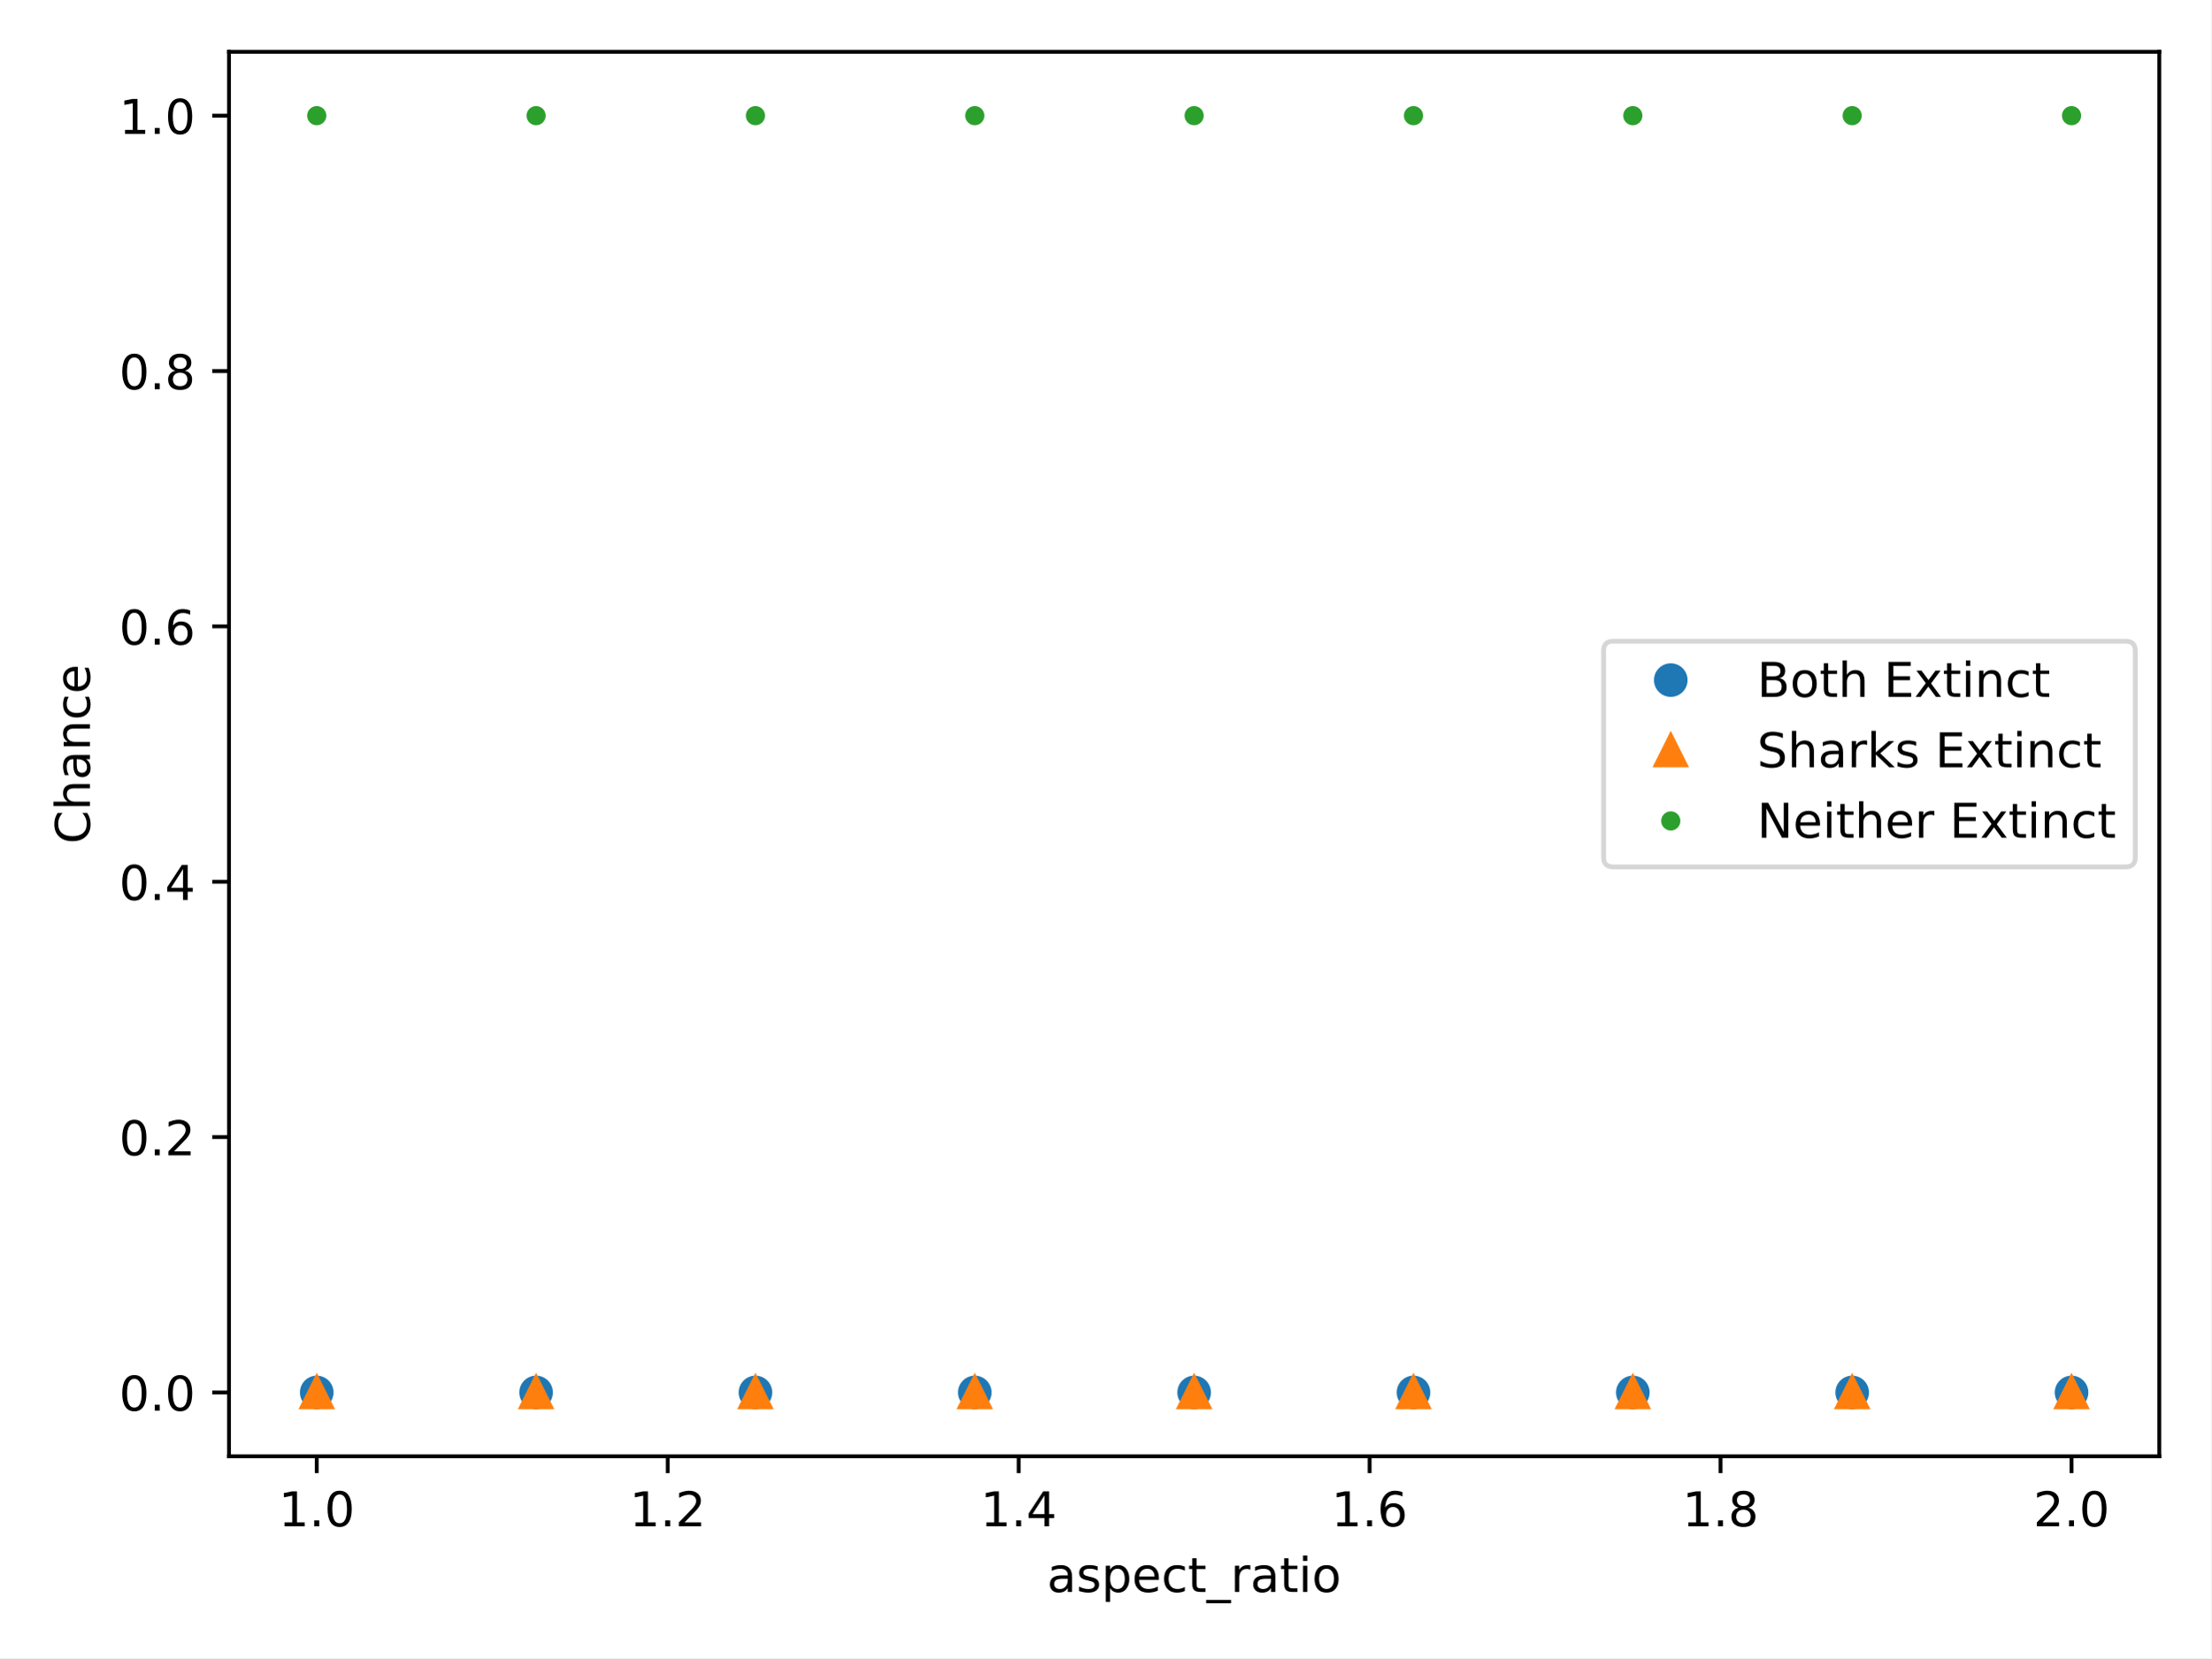
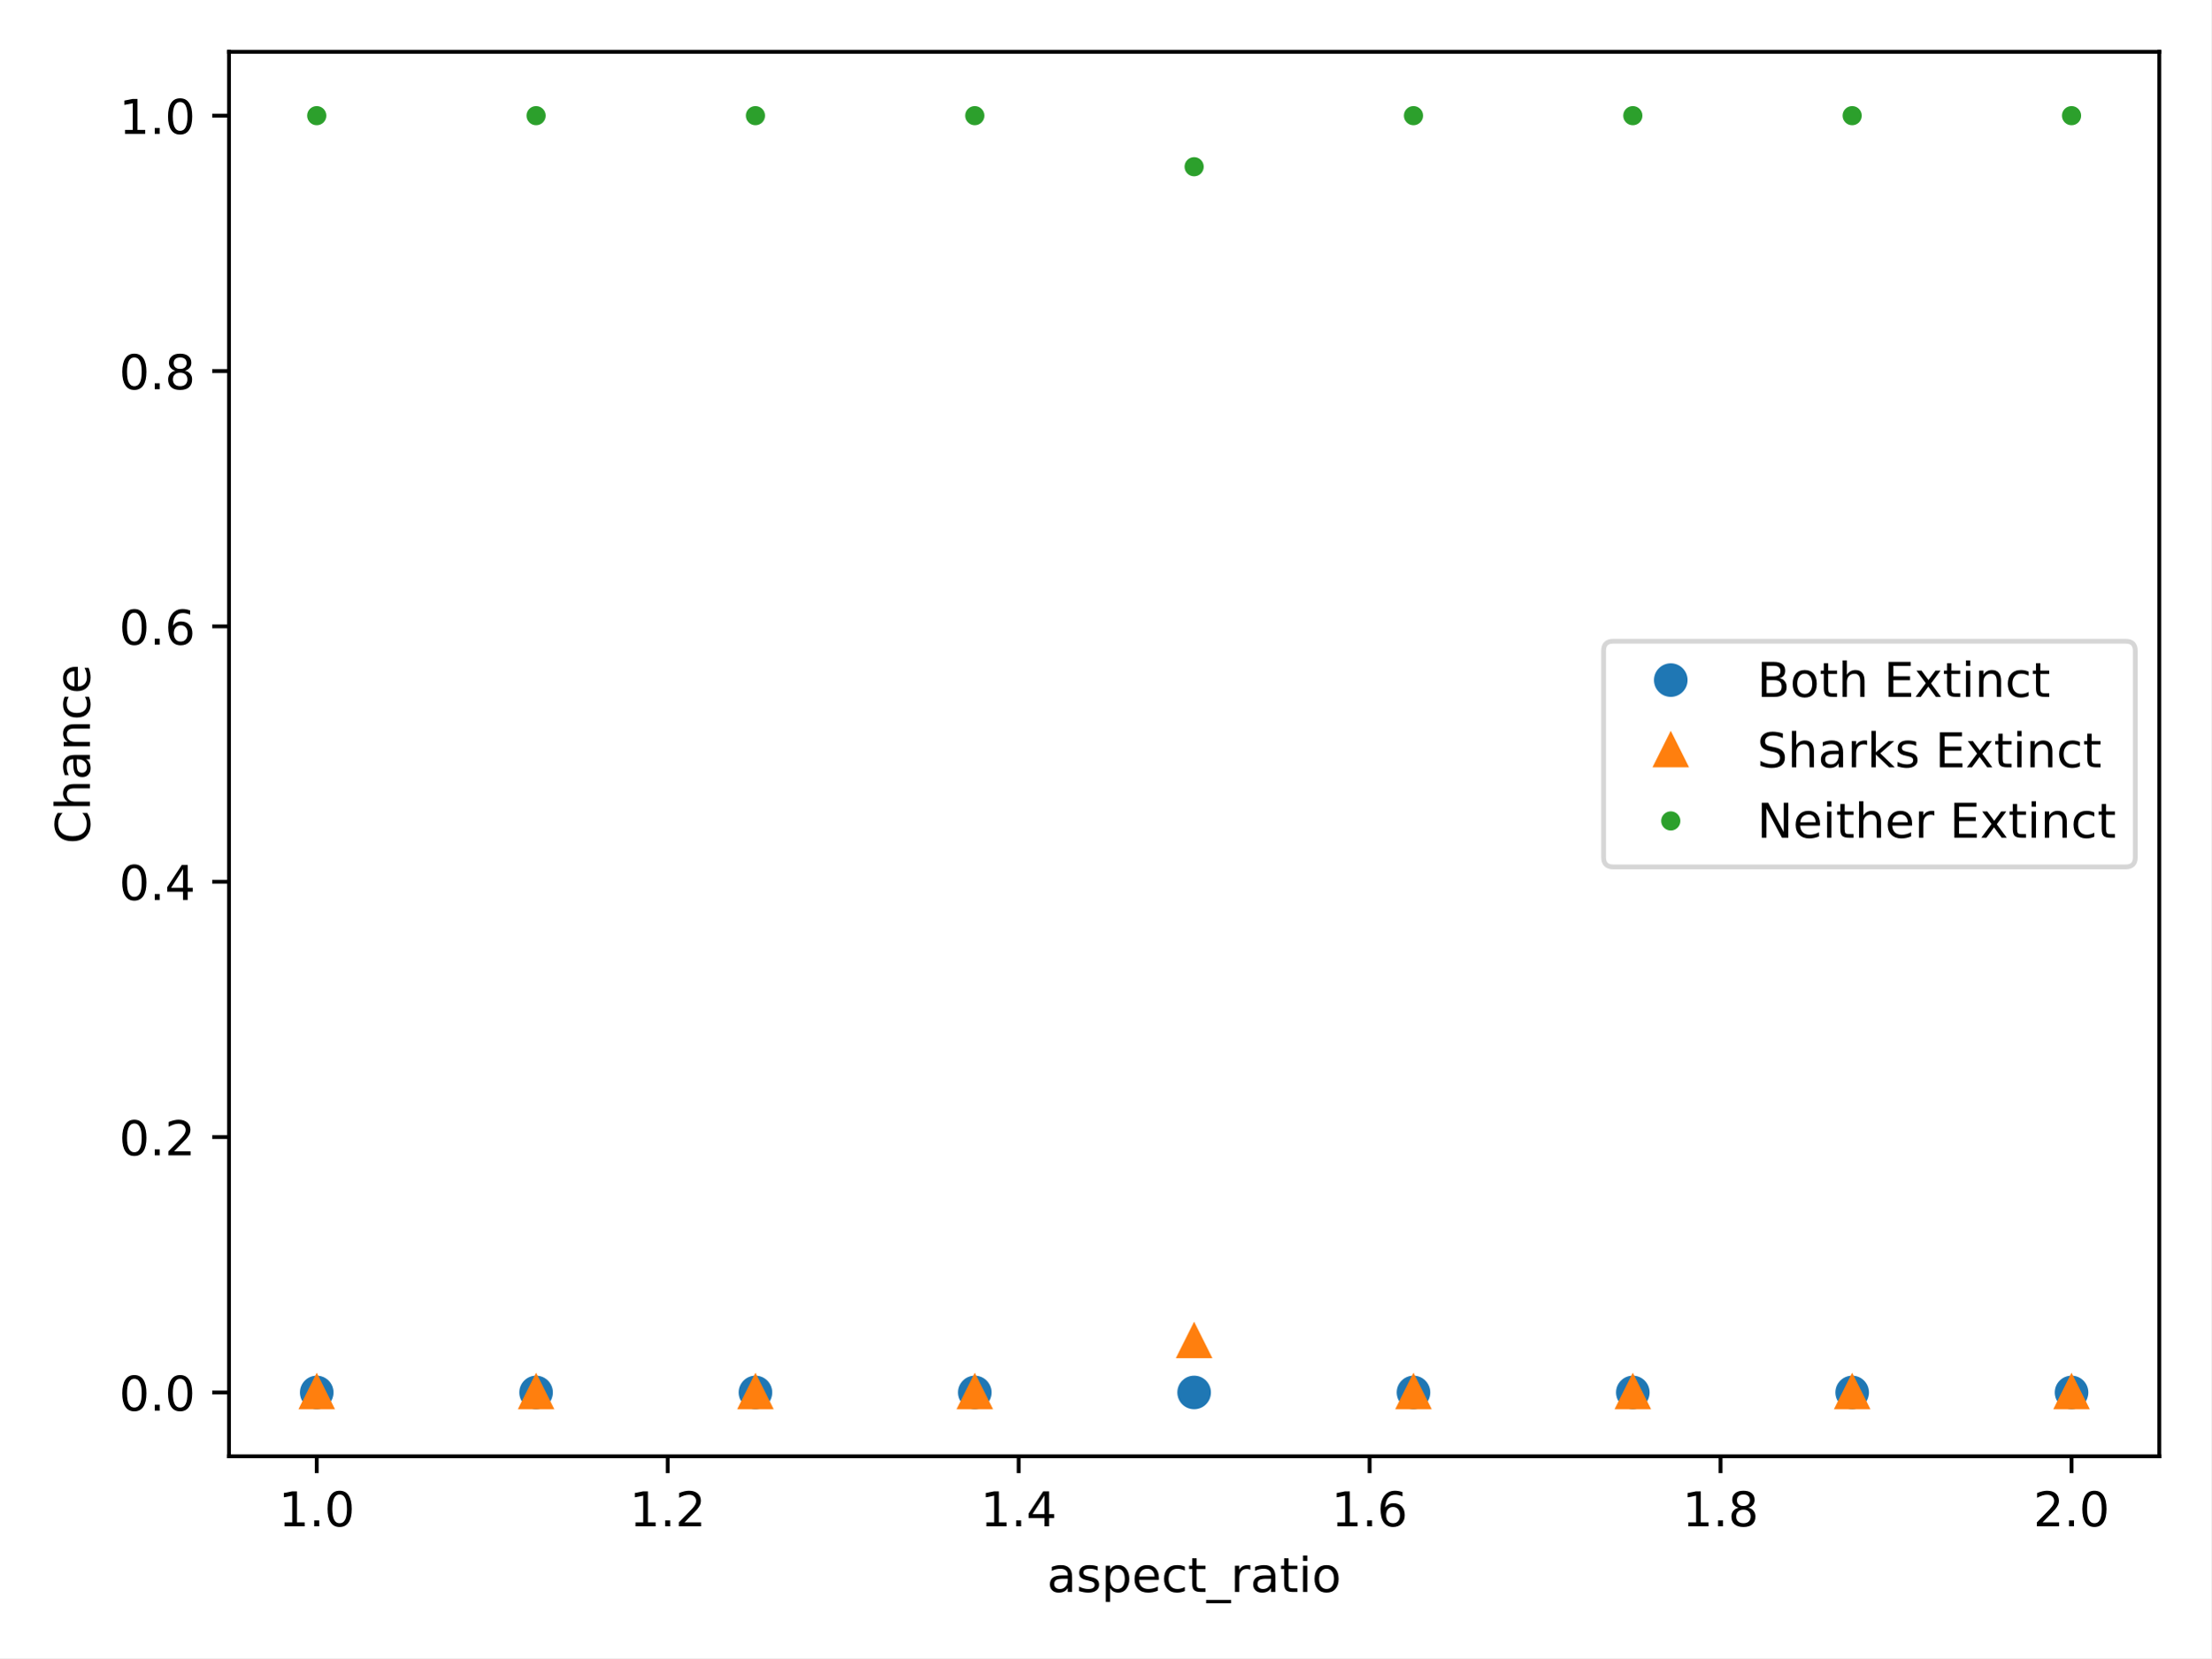
<svg xmlns="http://www.w3.org/2000/svg" xmlns:xlink="http://www.w3.org/1999/xlink" width="460.8pt" height="345.6pt" viewBox="0 0 460.8 345.6" version="1.1">
  <defs>
    <style type="text/css">*{stroke-linejoin: round; stroke-linecap: butt}</style>
  </defs>
  <g id="figure_1">
    <g id="patch_1">
      <path d="M 0 345.6  L 460.8 345.6  L 460.8 0  L 0 0  z " style="fill: #ffffff" />
    </g>
    <g id="axes_1">
      <g id="patch_2">
        <path d="M 47.72 303.539  L 450 303.539  L 450 10.8  L 47.72 10.8  z " style="fill: #ffffff" />
      </g>
      <g id="matplotlib.axis_1">
        <g id="xtick_1">
          <g id="line2d_1">
            <defs>
-               <path id="m6e5801c86b" d="M 0 0  L 0 3.5  " style="stroke: #000000; stroke-width: 0.8" />
-             </defs>
-             <g>
-               <use xlink:href="#m6e5801c86b" x="66.005" y="303.539" style="stroke: #000000; stroke-width: 0.8" />
+               <path id="md7ef940f3a" d="M 0 0  L 0 3.5  " style="stroke: #000000; stroke-width: 0.8" />
+             </defs>
+             <g>
+               <use xlink:href="#md7ef940f3a" x="66.005" y="303.539" style="stroke: #000000; stroke-width: 0.8" />
            </g>
          </g>
          <g id="text_1">
            <g transform="translate(58.05389 318.1372) scale(0.1 -0.1)">
              <defs>
                <path id="DejaVuSans-31" d="M 794 531  L 1825 531  L 1825 4091  L 703 3866  L 703 4441  L 1819 4666  L 2450 4666  L 2450 531  L 3481 531  L 3481 0  L 794 0  L 794 531  z " transform="scale(0.015625)" />
                <path id="DejaVuSans-2e" d="M 684 794  L 1344 794  L 1344 0  L 684 0  L 684 794  z " transform="scale(0.015625)" />
                <path id="DejaVuSans-30" d="M 2034 4250  Q 1547 4250 1301 3770  Q 1056 3291 1056 2328  Q 1056 1369 1301 889  Q 1547 409 2034 409  Q 2525 409 2770 889  Q 3016 1369 3016 2328  Q 3016 3291 2770 3770  Q 2525 4250 2034 4250  z M 2034 4750  Q 2819 4750 3233 4129  Q 3647 3509 3647 2328  Q 3647 1150 3233 529  Q 2819 -91 2034 -91  Q 1250 -91 836 529  Q 422 1150 422 2328  Q 422 3509 836 4129  Q 1250 4750 2034 4750  z " transform="scale(0.015625)" />
              </defs>
              <use xlink:href="#DejaVuSans-31" />
              <use xlink:href="#DejaVuSans-2e" transform="translate(63.62305 0)" />
              <use xlink:href="#DejaVuSans-30" transform="translate(95.41016 0)" />
            </g>
          </g>
        </g>
        <g id="xtick_2">
          <g id="line2d_2">
            <g>
-               <use xlink:href="#m6e5801c86b" x="139.147" y="303.539" style="stroke: #000000; stroke-width: 0.8" />
+               <use xlink:href="#md7ef940f3a" x="139.147" y="303.539" style="stroke: #000000; stroke-width: 0.8" />
            </g>
          </g>
          <g id="text_2">
            <g transform="translate(131.1957 318.1372) scale(0.1 -0.1)">
              <defs>
                <path id="DejaVuSans-32" d="M 1228 531  L 3431 531  L 3431 0  L 469 0  L 469 531  Q 828 903 1448 1529  Q 2069 2156 2228 2338  Q 2531 2678 2651 2914  Q 2772 3150 2772 3378  Q 2772 3750 2511 3984  Q 2250 4219 1831 4219  Q 1534 4219 1204 4116  Q 875 4013 500 3803  L 500 4441  Q 881 4594 1212 4672  Q 1544 4750 1819 4750  Q 2544 4750 2975 4387  Q 3406 4025 3406 3419  Q 3406 3131 3298 2873  Q 3191 2616 2906 2266  Q 2828 2175 2409 1742  Q 1991 1309 1228 531  z " transform="scale(0.015625)" />
              </defs>
              <use xlink:href="#DejaVuSans-31" />
              <use xlink:href="#DejaVuSans-2e" transform="translate(63.62305 0)" />
              <use xlink:href="#DejaVuSans-32" transform="translate(95.41016 0)" />
            </g>
          </g>
        </g>
        <g id="xtick_3">
          <g id="line2d_3">
            <g>
-               <use xlink:href="#m6e5801c86b" x="212.289" y="303.539" style="stroke: #000000; stroke-width: 0.8" />
+               <use xlink:href="#md7ef940f3a" x="212.289" y="303.539" style="stroke: #000000; stroke-width: 0.8" />
            </g>
          </g>
          <g id="text_3">
            <g transform="translate(204.3375 318.1372) scale(0.1 -0.1)">
              <defs>
                <path id="DejaVuSans-34" d="M 2419 4116  L 825 1625  L 2419 1625  L 2419 4116  z M 2253 4666  L 3047 4666  L 3047 1625  L 3713 1625  L 3713 1100  L 3047 1100  L 3047 0  L 2419 0  L 2419 1100  L 313 1100  L 313 1709  L 2253 4666  z " transform="scale(0.015625)" />
              </defs>
              <use xlink:href="#DejaVuSans-31" />
              <use xlink:href="#DejaVuSans-2e" transform="translate(63.62305 0)" />
              <use xlink:href="#DejaVuSans-34" transform="translate(95.41016 0)" />
            </g>
          </g>
        </g>
        <g id="xtick_4">
          <g id="line2d_4">
            <g>
-               <use xlink:href="#m6e5801c86b" x="285.431" y="303.539" style="stroke: #000000; stroke-width: 0.8" />
+               <use xlink:href="#md7ef940f3a" x="285.431" y="303.539" style="stroke: #000000; stroke-width: 0.8" />
            </g>
          </g>
          <g id="text_4">
            <g transform="translate(277.4793 318.1372) scale(0.1 -0.1)">
              <defs>
                <path id="DejaVuSans-36" d="M 2113 2584  Q 1688 2584 1439 2293  Q 1191 2003 1191 1497  Q 1191 994 1439 701  Q 1688 409 2113 409  Q 2538 409 2786 701  Q 3034 994 3034 1497  Q 3034 2003 2786 2293  Q 2538 2584 2113 2584  z M 3366 4563  L 3366 3988  Q 3128 4100 2886 4159  Q 2644 4219 2406 4219  Q 1781 4219 1451 3797  Q 1122 3375 1075 2522  Q 1259 2794 1537 2939  Q 1816 3084 2150 3084  Q 2853 3084 3261 2657  Q 3669 2231 3669 1497  Q 3669 778 3244 343  Q 2819 -91 2113 -91  Q 1303 -91 875 529  Q 447 1150 447 2328  Q 447 3434 972 4092  Q 1497 4750 2381 4750  Q 2619 4750 2861 4703  Q 3103 4656 3366 4563  z " transform="scale(0.015625)" />
              </defs>
              <use xlink:href="#DejaVuSans-31" />
              <use xlink:href="#DejaVuSans-2e" transform="translate(63.62305 0)" />
              <use xlink:href="#DejaVuSans-36" transform="translate(95.41016 0)" />
            </g>
          </g>
        </g>
        <g id="xtick_5">
          <g id="line2d_5">
            <g>
-               <use xlink:href="#m6e5801c86b" x="358.573" y="303.539" style="stroke: #000000; stroke-width: 0.8" />
+               <use xlink:href="#md7ef940f3a" x="358.573" y="303.539" style="stroke: #000000; stroke-width: 0.8" />
            </g>
          </g>
          <g id="text_5">
            <g transform="translate(350.6212 318.1372) scale(0.1 -0.1)">
              <defs>
                <path id="DejaVuSans-38" d="M 2034 2216  Q 1584 2216 1326 1975  Q 1069 1734 1069 1313  Q 1069 891 1326 650  Q 1584 409 2034 409  Q 2484 409 2743 651  Q 3003 894 3003 1313  Q 3003 1734 2745 1975  Q 2488 2216 2034 2216  z M 1403 2484  Q 997 2584 770 2862  Q 544 3141 544 3541  Q 544 4100 942 4425  Q 1341 4750 2034 4750  Q 2731 4750 3128 4425  Q 3525 4100 3525 3541  Q 3525 3141 3298 2862  Q 3072 2584 2669 2484  Q 3125 2378 3379 2068  Q 3634 1759 3634 1313  Q 3634 634 3220 271  Q 2806 -91 2034 -91  Q 1263 -91 848 271  Q 434 634 434 1313  Q 434 1759 690 2068  Q 947 2378 1403 2484  z M 1172 3481  Q 1172 3119 1398 2916  Q 1625 2713 2034 2713  Q 2441 2713 2670 2916  Q 2900 3119 2900 3481  Q 2900 3844 2670 4047  Q 2441 4250 2034 4250  Q 1625 4250 1398 4047  Q 1172 3844 1172 3481  z " transform="scale(0.015625)" />
              </defs>
              <use xlink:href="#DejaVuSans-31" />
              <use xlink:href="#DejaVuSans-2e" transform="translate(63.62305 0)" />
              <use xlink:href="#DejaVuSans-38" transform="translate(95.41016 0)" />
            </g>
          </g>
        </g>
        <g id="xtick_6">
          <g id="line2d_6">
            <g>
-               <use xlink:href="#m6e5801c86b" x="431.715" y="303.539" style="stroke: #000000; stroke-width: 0.8" />
+               <use xlink:href="#md7ef940f3a" x="431.715" y="303.539" style="stroke: #000000; stroke-width: 0.8" />
            </g>
          </g>
          <g id="text_6">
            <g transform="translate(423.763 318.1372) scale(0.1 -0.1)">
              <use xlink:href="#DejaVuSans-32" />
              <use xlink:href="#DejaVuSans-2e" transform="translate(63.62305 0)" />
              <use xlink:href="#DejaVuSans-30" transform="translate(95.41016 0)" />
            </g>
          </g>
        </g>
        <g id="text_7">
          <g transform="translate(218.203 331.8153) scale(0.1 -0.1)">
            <defs>
              <path id="DejaVuSans-61" d="M 2194 1759  Q 1497 1759 1228 1600  Q 959 1441 959 1056  Q 959 750 1161 570  Q 1363 391 1709 391  Q 2188 391 2477 730  Q 2766 1069 2766 1631  L 2766 1759  L 2194 1759  z M 3341 1997  L 3341 0  L 2766 0  L 2766 531  Q 2569 213 2275 61  Q 1981 -91 1556 -91  Q 1019 -91 701 211  Q 384 513 384 1019  Q 384 1609 779 1909  Q 1175 2209 1959 2209  L 2766 2209  L 2766 2266  Q 2766 2663 2505 2880  Q 2244 3097 1772 3097  Q 1472 3097 1187 3025  Q 903 2953 641 2809  L 641 3341  Q 956 3463 1253 3523  Q 1550 3584 1831 3584  Q 2591 3584 2966 3190  Q 3341 2797 3341 1997  z " transform="scale(0.015625)" />
              <path id="DejaVuSans-73" d="M 2834 3397  L 2834 2853  Q 2591 2978 2328 3040  Q 2066 3103 1784 3103  Q 1356 3103 1142 2972  Q 928 2841 928 2578  Q 928 2378 1081 2264  Q 1234 2150 1697 2047  L 1894 2003  Q 2506 1872 2764 1633  Q 3022 1394 3022 966  Q 3022 478 2636 193  Q 2250 -91 1575 -91  Q 1294 -91 989 -36  Q 684 19 347 128  L 347 722  Q 666 556 975 473  Q 1284 391 1588 391  Q 1994 391 2212 530  Q 2431 669 2431 922  Q 2431 1156 2273 1281  Q 2116 1406 1581 1522  L 1381 1569  Q 847 1681 609 1914  Q 372 2147 372 2553  Q 372 3047 722 3315  Q 1072 3584 1716 3584  Q 2034 3584 2315 3537  Q 2597 3491 2834 3397  z " transform="scale(0.015625)" />
              <path id="DejaVuSans-70" d="M 1159 525  L 1159 -1331  L 581 -1331  L 581 3500  L 1159 3500  L 1159 2969  Q 1341 3281 1617 3432  Q 1894 3584 2278 3584  Q 2916 3584 3314 3078  Q 3713 2572 3713 1747  Q 3713 922 3314 415  Q 2916 -91 2278 -91  Q 1894 -91 1617 61  Q 1341 213 1159 525  z M 3116 1747  Q 3116 2381 2855 2742  Q 2594 3103 2138 3103  Q 1681 3103 1420 2742  Q 1159 2381 1159 1747  Q 1159 1113 1420 752  Q 1681 391 2138 391  Q 2594 391 2855 752  Q 3116 1113 3116 1747  z " transform="scale(0.015625)" />
              <path id="DejaVuSans-65" d="M 3597 1894  L 3597 1613  L 953 1613  Q 991 1019 1311 708  Q 1631 397 2203 397  Q 2534 397 2845 478  Q 3156 559 3463 722  L 3463 178  Q 3153 47 2828 -22  Q 2503 -91 2169 -91  Q 1331 -91 842 396  Q 353 884 353 1716  Q 353 2575 817 3079  Q 1281 3584 2069 3584  Q 2775 3584 3186 3129  Q 3597 2675 3597 1894  z M 3022 2063  Q 3016 2534 2758 2815  Q 2500 3097 2075 3097  Q 1594 3097 1305 2825  Q 1016 2553 972 2059  L 3022 2063  z " transform="scale(0.015625)" />
              <path id="DejaVuSans-63" d="M 3122 3366  L 3122 2828  Q 2878 2963 2633 3030  Q 2388 3097 2138 3097  Q 1578 3097 1268 2742  Q 959 2388 959 1747  Q 959 1106 1268 751  Q 1578 397 2138 397  Q 2388 397 2633 464  Q 2878 531 3122 666  L 3122 134  Q 2881 22 2623 -34  Q 2366 -91 2075 -91  Q 1284 -91 818 406  Q 353 903 353 1747  Q 353 2603 823 3093  Q 1294 3584 2113 3584  Q 2378 3584 2631 3529  Q 2884 3475 3122 3366  z " transform="scale(0.015625)" />
              <path id="DejaVuSans-74" d="M 1172 4494  L 1172 3500  L 2356 3500  L 2356 3053  L 1172 3053  L 1172 1153  Q 1172 725 1289 603  Q 1406 481 1766 481  L 2356 481  L 2356 0  L 1766 0  Q 1100 0 847 248  Q 594 497 594 1153  L 594 3053  L 172 3053  L 172 3500  L 594 3500  L 594 4494  L 1172 4494  z " transform="scale(0.015625)" />
              <path id="DejaVuSans-5f" d="M 3263 -1063  L 3263 -1509  L -63 -1509  L -63 -1063  L 3263 -1063  z " transform="scale(0.015625)" />
              <path id="DejaVuSans-72" d="M 2631 2963  Q 2534 3019 2420 3045  Q 2306 3072 2169 3072  Q 1681 3072 1420 2755  Q 1159 2438 1159 1844  L 1159 0  L 581 0  L 581 3500  L 1159 3500  L 1159 2956  Q 1341 3275 1631 3429  Q 1922 3584 2338 3584  Q 2397 3584 2469 3576  Q 2541 3569 2628 3553  L 2631 2963  z " transform="scale(0.015625)" />
              <path id="DejaVuSans-69" d="M 603 3500  L 1178 3500  L 1178 0  L 603 0  L 603 3500  z M 603 4863  L 1178 4863  L 1178 4134  L 603 4134  L 603 4863  z " transform="scale(0.015625)" />
              <path id="DejaVuSans-6f" d="M 1959 3097  Q 1497 3097 1228 2736  Q 959 2375 959 1747  Q 959 1119 1226 758  Q 1494 397 1959 397  Q 2419 397 2687 759  Q 2956 1122 2956 1747  Q 2956 2369 2687 2733  Q 2419 3097 1959 3097  z M 1959 3584  Q 2709 3584 3137 3096  Q 3566 2609 3566 1747  Q 3566 888 3137 398  Q 2709 -91 1959 -91  Q 1206 -91 779 398  Q 353 888 353 1747  Q 353 2609 779 3096  Q 1206 3584 1959 3584  z " transform="scale(0.015625)" />
            </defs>
            <use xlink:href="#DejaVuSans-61" />
            <use xlink:href="#DejaVuSans-73" transform="translate(61.2793 0)" />
            <use xlink:href="#DejaVuSans-70" transform="translate(113.3789 0)" />
            <use xlink:href="#DejaVuSans-65" transform="translate(176.8555 0)" />
            <use xlink:href="#DejaVuSans-63" transform="translate(238.3789 0)" />
            <use xlink:href="#DejaVuSans-74" transform="translate(293.3594 0)" />
            <use xlink:href="#DejaVuSans-5f" transform="translate(332.5684 0)" />
            <use xlink:href="#DejaVuSans-72" transform="translate(382.5684 0)" />
            <use xlink:href="#DejaVuSans-61" transform="translate(423.6816 0)" />
            <use xlink:href="#DejaVuSans-74" transform="translate(484.9609 0)" />
            <use xlink:href="#DejaVuSans-69" transform="translate(524.1699 0)" />
            <use xlink:href="#DejaVuSans-6f" transform="translate(551.9531 0)" />
          </g>
        </g>
      </g>
      <g id="matplotlib.axis_2">
        <g id="ytick_1">
          <g id="line2d_7">
            <defs>
-               <path id="m23a41a3f62" d="M 0 0  L -3.5 0  " style="stroke: #000000; stroke-width: 0.8" />
-             </defs>
-             <g>
-               <use xlink:href="#m23a41a3f62" x="47.72" y="290.232" style="stroke: #000000; stroke-width: 0.8" />
+               <path id="mb81df32251" d="M 0 0  L -3.5 0  " style="stroke: #000000; stroke-width: 0.8" />
+             </defs>
+             <g>
+               <use xlink:href="#mb81df32251" x="47.72" y="290.232" style="stroke: #000000; stroke-width: 0.8" />
            </g>
          </g>
          <g id="text_8">
            <g transform="translate(24.81687 294.0317) scale(0.1 -0.1)">
              <use xlink:href="#DejaVuSans-30" />
              <use xlink:href="#DejaVuSans-2e" transform="translate(63.62305 0)" />
              <use xlink:href="#DejaVuSans-30" transform="translate(95.41016 0)" />
            </g>
          </g>
        </g>
        <g id="ytick_2">
          <g id="line2d_8">
            <g>
-               <use xlink:href="#m23a41a3f62" x="47.72" y="237.007" style="stroke: #000000; stroke-width: 0.8" />
+               <use xlink:href="#mb81df32251" x="47.72" y="237.007" style="stroke: #000000; stroke-width: 0.8" />
            </g>
          </g>
          <g id="text_9">
            <g transform="translate(24.81687 240.8064) scale(0.1 -0.1)">
              <use xlink:href="#DejaVuSans-30" />
              <use xlink:href="#DejaVuSans-2e" transform="translate(63.62305 0)" />
              <use xlink:href="#DejaVuSans-32" transform="translate(95.41016 0)" />
            </g>
          </g>
        </g>
        <g id="ytick_3">
          <g id="line2d_9">
            <g>
-               <use xlink:href="#m23a41a3f62" x="47.72" y="183.782" style="stroke: #000000; stroke-width: 0.8" />
+               <use xlink:href="#mb81df32251" x="47.72" y="183.782" style="stroke: #000000; stroke-width: 0.8" />
            </g>
          </g>
          <g id="text_10">
            <g transform="translate(24.81687 187.5812) scale(0.1 -0.1)">
              <use xlink:href="#DejaVuSans-30" />
              <use xlink:href="#DejaVuSans-2e" transform="translate(63.62305 0)" />
              <use xlink:href="#DejaVuSans-34" transform="translate(95.41016 0)" />
            </g>
          </g>
        </g>
        <g id="ytick_4">
          <g id="line2d_10">
            <g>
-               <use xlink:href="#m23a41a3f62" x="47.72" y="130.557" style="stroke: #000000; stroke-width: 0.8" />
+               <use xlink:href="#mb81df32251" x="47.72" y="130.557" style="stroke: #000000; stroke-width: 0.8" />
            </g>
          </g>
          <g id="text_11">
            <g transform="translate(24.81687 134.356) scale(0.1 -0.1)">
              <use xlink:href="#DejaVuSans-30" />
              <use xlink:href="#DejaVuSans-2e" transform="translate(63.62305 0)" />
              <use xlink:href="#DejaVuSans-36" transform="translate(95.41016 0)" />
            </g>
          </g>
        </g>
        <g id="ytick_5">
          <g id="line2d_11">
            <g>
-               <use xlink:href="#m23a41a3f62" x="47.72" y="77.332" style="stroke: #000000; stroke-width: 0.8" />
+               <use xlink:href="#mb81df32251" x="47.72" y="77.332" style="stroke: #000000; stroke-width: 0.8" />
            </g>
          </g>
          <g id="text_12">
            <g transform="translate(24.81687 81.13075) scale(0.1 -0.1)">
              <use xlink:href="#DejaVuSans-30" />
              <use xlink:href="#DejaVuSans-2e" transform="translate(63.62305 0)" />
              <use xlink:href="#DejaVuSans-38" transform="translate(95.41016 0)" />
            </g>
          </g>
        </g>
        <g id="ytick_6">
          <g id="line2d_12">
            <g>
-               <use xlink:href="#m23a41a3f62" x="47.72" y="24.106" style="stroke: #000000; stroke-width: 0.8" />
+               <use xlink:href="#mb81df32251" x="47.72" y="24.106" style="stroke: #000000; stroke-width: 0.8" />
            </g>
          </g>
          <g id="text_13">
            <g transform="translate(24.81687 27.90553) scale(0.1 -0.1)">
              <use xlink:href="#DejaVuSans-31" />
              <use xlink:href="#DejaVuSans-2e" transform="translate(63.62305 0)" />
              <use xlink:href="#DejaVuSans-30" transform="translate(95.41016 0)" />
            </g>
          </g>
        </g>
        <g id="text_14">
          <g transform="translate(18.73719 175.8881) rotate(-90) scale(0.1 -0.1)">
            <defs>
              <path id="DejaVuSans-43" d="M 4122 4306  L 4122 3641  Q 3803 3938 3442 4084  Q 3081 4231 2675 4231  Q 1875 4231 1450 3742  Q 1025 3253 1025 2328  Q 1025 1406 1450 917  Q 1875 428 2675 428  Q 3081 428 3442 575  Q 3803 722 4122 1019  L 4122 359  Q 3791 134 3420 21  Q 3050 -91 2638 -91  Q 1578 -91 968 557  Q 359 1206 359 2328  Q 359 3453 968 4101  Q 1578 4750 2638 4750  Q 3056 4750 3426 4639  Q 3797 4528 4122 4306  z " transform="scale(0.015625)" />
              <path id="DejaVuSans-68" d="M 3513 2113  L 3513 0  L 2938 0  L 2938 2094  Q 2938 2591 2744 2837  Q 2550 3084 2163 3084  Q 1697 3084 1428 2787  Q 1159 2491 1159 1978  L 1159 0  L 581 0  L 581 4863  L 1159 4863  L 1159 2956  Q 1366 3272 1645 3428  Q 1925 3584 2291 3584  Q 2894 3584 3203 3211  Q 3513 2838 3513 2113  z " transform="scale(0.015625)" />
              <path id="DejaVuSans-6e" d="M 3513 2113  L 3513 0  L 2938 0  L 2938 2094  Q 2938 2591 2744 2837  Q 2550 3084 2163 3084  Q 1697 3084 1428 2787  Q 1159 2491 1159 1978  L 1159 0  L 581 0  L 581 3500  L 1159 3500  L 1159 2956  Q 1366 3272 1645 3428  Q 1925 3584 2291 3584  Q 2894 3584 3203 3211  Q 3513 2838 3513 2113  z " transform="scale(0.015625)" />
            </defs>
            <use xlink:href="#DejaVuSans-43" />
            <use xlink:href="#DejaVuSans-68" transform="translate(69.82422 0)" />
            <use xlink:href="#DejaVuSans-61" transform="translate(133.2031 0)" />
            <use xlink:href="#DejaVuSans-6e" transform="translate(194.4824 0)" />
            <use xlink:href="#DejaVuSans-63" transform="translate(257.8613 0)" />
            <use xlink:href="#DejaVuSans-65" transform="translate(312.8418 0)" />
          </g>
        </g>
      </g>
      <g id="line2d_13">
        <defs>
-           <path id="mdfa1fa8b5d" d="M 0 3  C 0.796 3 1.559 2.684 2.121 2.121  C 2.684 1.559 3 0.796 3 0  C 3 -0.796 2.684 -1.559 2.121 -2.121  C 1.559 -2.684 0.796 -3 0 -3  C -0.796 -3 -1.559 -2.684 -2.121 -2.121  C -2.684 -1.559 -3 -0.796 -3 0  C -3 0.796 -2.684 1.559 -2.121 2.121  C -1.559 2.684 -0.796 3 0 3  z " style="stroke: #1f77b4" />
+           <path id="mb6178364d7" d="M 0 3  C 0.796 3 1.559 2.684 2.121 2.121  C 2.684 1.559 3 0.796 3 0  C 3 -0.796 2.684 -1.559 2.121 -2.121  C 1.559 -2.684 0.796 -3 0 -3  C -0.796 -3 -1.559 -2.684 -2.121 -2.121  C -2.684 -1.559 -3 -0.796 -3 0  C -3 0.796 -2.684 1.559 -2.121 2.121  C -1.559 2.684 -0.796 3 0 3  z " style="stroke: #1f77b4" />
        </defs>
-         <g clip-path="url(#p8d17da6e9b)">
-           <use xlink:href="#mdfa1fa8b5d" x="66.005" y="290.232" style="fill: #1f77b4; stroke: #1f77b4" />
-           <use xlink:href="#mdfa1fa8b5d" x="111.719" y="290.232" style="fill: #1f77b4; stroke: #1f77b4" />
-           <use xlink:href="#mdfa1fa8b5d" x="157.433" y="290.232" style="fill: #1f77b4; stroke: #1f77b4" />
-           <use xlink:href="#mdfa1fa8b5d" x="203.146" y="290.232" style="fill: #1f77b4; stroke: #1f77b4" />
-           <use xlink:href="#mdfa1fa8b5d" x="248.86" y="290.232" style="fill: #1f77b4; stroke: #1f77b4" />
-           <use xlink:href="#mdfa1fa8b5d" x="294.574" y="290.232" style="fill: #1f77b4; stroke: #1f77b4" />
-           <use xlink:href="#mdfa1fa8b5d" x="340.287" y="290.232" style="fill: #1f77b4; stroke: #1f77b4" />
-           <use xlink:href="#mdfa1fa8b5d" x="386.001" y="290.232" style="fill: #1f77b4; stroke: #1f77b4" />
-           <use xlink:href="#mdfa1fa8b5d" x="431.715" y="290.232" style="fill: #1f77b4; stroke: #1f77b4" />
+         <g clip-path="url(#p6212dfa149)">
+           <use xlink:href="#mb6178364d7" x="66.005" y="290.232" style="fill: #1f77b4; stroke: #1f77b4" />
+           <use xlink:href="#mb6178364d7" x="111.719" y="290.232" style="fill: #1f77b4; stroke: #1f77b4" />
+           <use xlink:href="#mb6178364d7" x="157.433" y="290.232" style="fill: #1f77b4; stroke: #1f77b4" />
+           <use xlink:href="#mb6178364d7" x="203.146" y="290.232" style="fill: #1f77b4; stroke: #1f77b4" />
+           <use xlink:href="#mb6178364d7" x="248.86" y="290.232" style="fill: #1f77b4; stroke: #1f77b4" />
+           <use xlink:href="#mb6178364d7" x="294.574" y="290.232" style="fill: #1f77b4; stroke: #1f77b4" />
+           <use xlink:href="#mb6178364d7" x="340.287" y="290.232" style="fill: #1f77b4; stroke: #1f77b4" />
+           <use xlink:href="#mb6178364d7" x="386.001" y="290.232" style="fill: #1f77b4; stroke: #1f77b4" />
+           <use xlink:href="#mb6178364d7" x="431.715" y="290.232" style="fill: #1f77b4; stroke: #1f77b4" />
        </g>
      </g>
      <g id="line2d_14">
        <defs>
-           <path id="m7584386da5" d="M 0 -3  L -3 3  L 3 3  z " style="stroke: #ff7f0e; stroke-linejoin: miter" />
+           <path id="m7e3577f6ed" d="M 0 -3  L -3 3  L 3 3  z " style="stroke: #ff7f0e; stroke-linejoin: miter" />
        </defs>
-         <g clip-path="url(#p8d17da6e9b)">
-           <use xlink:href="#m7584386da5" x="66.005" y="290.232" style="fill: #ff7f0e; stroke: #ff7f0e; stroke-linejoin: miter" />
-           <use xlink:href="#m7584386da5" x="111.719" y="290.232" style="fill: #ff7f0e; stroke: #ff7f0e; stroke-linejoin: miter" />
-           <use xlink:href="#m7584386da5" x="157.433" y="290.232" style="fill: #ff7f0e; stroke: #ff7f0e; stroke-linejoin: miter" />
-           <use xlink:href="#m7584386da5" x="203.146" y="290.232" style="fill: #ff7f0e; stroke: #ff7f0e; stroke-linejoin: miter" />
-           <use xlink:href="#m7584386da5" x="248.86" y="290.232" style="fill: #ff7f0e; stroke: #ff7f0e; stroke-linejoin: miter" />
-           <use xlink:href="#m7584386da5" x="294.574" y="290.232" style="fill: #ff7f0e; stroke: #ff7f0e; stroke-linejoin: miter" />
-           <use xlink:href="#m7584386da5" x="340.287" y="290.232" style="fill: #ff7f0e; stroke: #ff7f0e; stroke-linejoin: miter" />
-           <use xlink:href="#m7584386da5" x="386.001" y="290.232" style="fill: #ff7f0e; stroke: #ff7f0e; stroke-linejoin: miter" />
-           <use xlink:href="#m7584386da5" x="431.715" y="290.232" style="fill: #ff7f0e; stroke: #ff7f0e; stroke-linejoin: miter" />
+         <g clip-path="url(#p6212dfa149)">
+           <use xlink:href="#m7e3577f6ed" x="66.005" y="290.232" style="fill: #ff7f0e; stroke: #ff7f0e; stroke-linejoin: miter" />
+           <use xlink:href="#m7e3577f6ed" x="111.719" y="290.232" style="fill: #ff7f0e; stroke: #ff7f0e; stroke-linejoin: miter" />
+           <use xlink:href="#m7e3577f6ed" x="157.433" y="290.232" style="fill: #ff7f0e; stroke: #ff7f0e; stroke-linejoin: miter" />
+           <use xlink:href="#m7e3577f6ed" x="203.146" y="290.232" style="fill: #ff7f0e; stroke: #ff7f0e; stroke-linejoin: miter" />
+           <use xlink:href="#m7e3577f6ed" x="248.86" y="279.587" style="fill: #ff7f0e; stroke: #ff7f0e; stroke-linejoin: miter" />
+           <use xlink:href="#m7e3577f6ed" x="294.574" y="290.232" style="fill: #ff7f0e; stroke: #ff7f0e; stroke-linejoin: miter" />
+           <use xlink:href="#m7e3577f6ed" x="340.287" y="290.232" style="fill: #ff7f0e; stroke: #ff7f0e; stroke-linejoin: miter" />
+           <use xlink:href="#m7e3577f6ed" x="386.001" y="290.232" style="fill: #ff7f0e; stroke: #ff7f0e; stroke-linejoin: miter" />
+           <use xlink:href="#m7e3577f6ed" x="431.715" y="290.232" style="fill: #ff7f0e; stroke: #ff7f0e; stroke-linejoin: miter" />
        </g>
      </g>
      <g id="line2d_15">
        <defs>
-           <path id="m2ada31dc4c" d="M 0 1.5  C 0.398 1.5 0.779 1.342 1.061 1.061  C 1.342 0.779 1.5 0.398 1.5 0  C 1.5 -0.398 1.342 -0.779 1.061 -1.061  C 0.779 -1.342 0.398 -1.5 0 -1.5  C -0.398 -1.5 -0.779 -1.342 -1.061 -1.061  C -1.342 -0.779 -1.5 -0.398 -1.5 0  C -1.5 0.398 -1.342 0.779 -1.061 1.061  C -0.779 1.342 -0.398 1.5 0 1.5  z " style="stroke: #2ca02c" />
+           <path id="m74f8e2c9fc" d="M 0 1.5  C 0.398 1.5 0.779 1.342 1.061 1.061  C 1.342 0.779 1.5 0.398 1.5 0  C 1.5 -0.398 1.342 -0.779 1.061 -1.061  C 0.779 -1.342 0.398 -1.5 0 -1.5  C -0.398 -1.5 -0.779 -1.342 -1.061 -1.061  C -1.342 -0.779 -1.5 -0.398 -1.5 0  C -1.5 0.398 -1.342 0.779 -1.061 1.061  C -0.779 1.342 -0.398 1.5 0 1.5  z " style="stroke: #2ca02c" />
        </defs>
-         <g clip-path="url(#p8d17da6e9b)">
-           <use xlink:href="#m2ada31dc4c" x="66.005" y="24.106" style="fill: #2ca02c; stroke: #2ca02c" />
-           <use xlink:href="#m2ada31dc4c" x="111.719" y="24.106" style="fill: #2ca02c; stroke: #2ca02c" />
-           <use xlink:href="#m2ada31dc4c" x="157.433" y="24.106" style="fill: #2ca02c; stroke: #2ca02c" />
-           <use xlink:href="#m2ada31dc4c" x="203.146" y="24.106" style="fill: #2ca02c; stroke: #2ca02c" />
-           <use xlink:href="#m2ada31dc4c" x="248.86" y="24.106" style="fill: #2ca02c; stroke: #2ca02c" />
-           <use xlink:href="#m2ada31dc4c" x="294.574" y="24.106" style="fill: #2ca02c; stroke: #2ca02c" />
-           <use xlink:href="#m2ada31dc4c" x="340.287" y="24.106" style="fill: #2ca02c; stroke: #2ca02c" />
-           <use xlink:href="#m2ada31dc4c" x="386.001" y="24.106" style="fill: #2ca02c; stroke: #2ca02c" />
-           <use xlink:href="#m2ada31dc4c" x="431.715" y="24.106" style="fill: #2ca02c; stroke: #2ca02c" />
+         <g clip-path="url(#p6212dfa149)">
+           <use xlink:href="#m74f8e2c9fc" x="66.005" y="24.106" style="fill: #2ca02c; stroke: #2ca02c" />
+           <use xlink:href="#m74f8e2c9fc" x="111.719" y="24.106" style="fill: #2ca02c; stroke: #2ca02c" />
+           <use xlink:href="#m74f8e2c9fc" x="157.433" y="24.106" style="fill: #2ca02c; stroke: #2ca02c" />
+           <use xlink:href="#m74f8e2c9fc" x="203.146" y="24.106" style="fill: #2ca02c; stroke: #2ca02c" />
+           <use xlink:href="#m74f8e2c9fc" x="248.86" y="34.751" style="fill: #2ca02c; stroke: #2ca02c" />
+           <use xlink:href="#m74f8e2c9fc" x="294.574" y="24.106" style="fill: #2ca02c; stroke: #2ca02c" />
+           <use xlink:href="#m74f8e2c9fc" x="340.287" y="24.106" style="fill: #2ca02c; stroke: #2ca02c" />
+           <use xlink:href="#m74f8e2c9fc" x="386.001" y="24.106" style="fill: #2ca02c; stroke: #2ca02c" />
+           <use xlink:href="#m74f8e2c9fc" x="431.715" y="24.106" style="fill: #2ca02c; stroke: #2ca02c" />
        </g>
      </g>
      <g id="patch_3">
        <path d="M 47.72 303.539  L 47.72 10.8  " style="fill: none; stroke: #000000; stroke-width: 0.8; stroke-linejoin: miter; stroke-linecap: square" />
      </g>
      <g id="patch_4">
        <path d="M 450 303.539  L 450 10.8  " style="fill: none; stroke: #000000; stroke-width: 0.8; stroke-linejoin: miter; stroke-linecap: square" />
      </g>
      <g id="patch_5">
        <path d="M 47.72 303.539  L 450 303.539  " style="fill: none; stroke: #000000; stroke-width: 0.8; stroke-linejoin: miter; stroke-linecap: square" />
      </g>
      <g id="patch_6">
        <path d="M 47.72 10.8  L 450 10.8  " style="fill: none; stroke: #000000; stroke-width: 0.8; stroke-linejoin: miter; stroke-linecap: square" />
      </g>
      <g id="legend_1">
        <g id="patch_7">
          <path d="M 336.195 180.687  L 443 180.687  Q 445 180.687 445 178.687  L 445 135.652  Q 445 133.652 443 133.652  L 336.195 133.652  Q 334.195 133.652 334.195 135.652  L 334.195 178.687  Q 334.195 180.687 336.195 180.687  z " style="fill: #ffffff; opacity: 0.8; stroke: #cccccc; stroke-linejoin: miter" />
        </g>
        <g id="line2d_16">
          <g>
-             <use xlink:href="#mdfa1fa8b5d" x="348.195" y="141.751" style="fill: #1f77b4; stroke: #1f77b4" />
+             <use xlink:href="#mb6178364d7" x="348.195" y="141.751" style="fill: #1f77b4; stroke: #1f77b4" />
          </g>
        </g>
        <g id="text_15">
          <g transform="translate(366.1953 145.2506) scale(0.1 -0.1)">
            <defs>
              <path id="DejaVuSans-42" d="M 1259 2228  L 1259 519  L 2272 519  Q 2781 519 3026 730  Q 3272 941 3272 1375  Q 3272 1813 3026 2020  Q 2781 2228 2272 2228  L 1259 2228  z M 1259 4147  L 1259 2741  L 2194 2741  Q 2656 2741 2882 2914  Q 3109 3088 3109 3444  Q 3109 3797 2882 3972  Q 2656 4147 2194 4147  L 1259 4147  z M 628 4666  L 2241 4666  Q 2963 4666 3353 4366  Q 3744 4066 3744 3513  Q 3744 3084 3544 2831  Q 3344 2578 2956 2516  Q 3422 2416 3680 2098  Q 3938 1781 3938 1306  Q 3938 681 3513 340  Q 3088 0 2303 0  L 628 0  L 628 4666  z " transform="scale(0.015625)" />
              <path id="DejaVuSans-20" transform="scale(0.015625)" />
              <path id="DejaVuSans-45" d="M 628 4666  L 3578 4666  L 3578 4134  L 1259 4134  L 1259 2753  L 3481 2753  L 3481 2222  L 1259 2222  L 1259 531  L 3634 531  L 3634 0  L 628 0  L 628 4666  z " transform="scale(0.015625)" />
              <path id="DejaVuSans-78" d="M 3513 3500  L 2247 1797  L 3578 0  L 2900 0  L 1881 1375  L 863 0  L 184 0  L 1544 1831  L 300 3500  L 978 3500  L 1906 2253  L 2834 3500  L 3513 3500  z " transform="scale(0.015625)" />
            </defs>
            <use xlink:href="#DejaVuSans-42" />
            <use xlink:href="#DejaVuSans-6f" transform="translate(68.60352 0)" />
            <use xlink:href="#DejaVuSans-74" transform="translate(129.7852 0)" />
            <use xlink:href="#DejaVuSans-68" transform="translate(168.9941 0)" />
            <use xlink:href="#DejaVuSans-20" transform="translate(232.373 0)" />
            <use xlink:href="#DejaVuSans-45" transform="translate(264.1602 0)" />
            <use xlink:href="#DejaVuSans-78" transform="translate(327.3438 0)" />
            <use xlink:href="#DejaVuSans-74" transform="translate(386.5234 0)" />
            <use xlink:href="#DejaVuSans-69" transform="translate(425.7324 0)" />
            <use xlink:href="#DejaVuSans-6e" transform="translate(453.5156 0)" />
            <use xlink:href="#DejaVuSans-63" transform="translate(516.8945 0)" />
            <use xlink:href="#DejaVuSans-74" transform="translate(571.875 0)" />
          </g>
        </g>
        <g id="line2d_17">
          <g>
-             <use xlink:href="#m7584386da5" x="348.195" y="156.429" style="fill: #ff7f0e; stroke: #ff7f0e; stroke-linejoin: miter" />
+             <use xlink:href="#m7e3577f6ed" x="348.195" y="156.429" style="fill: #ff7f0e; stroke: #ff7f0e; stroke-linejoin: miter" />
          </g>
        </g>
        <g id="text_16">
          <g transform="translate(366.1953 159.9288) scale(0.1 -0.1)">
            <defs>
              <path id="DejaVuSans-53" d="M 3425 4513  L 3425 3897  Q 3066 4069 2747 4153  Q 2428 4238 2131 4238  Q 1616 4238 1336 4038  Q 1056 3838 1056 3469  Q 1056 3159 1242 3001  Q 1428 2844 1947 2747  L 2328 2669  Q 3034 2534 3370 2195  Q 3706 1856 3706 1288  Q 3706 609 3251 259  Q 2797 -91 1919 -91  Q 1588 -91 1214 -16  Q 841 59 441 206  L 441 856  Q 825 641 1194 531  Q 1563 422 1919 422  Q 2459 422 2753 634  Q 3047 847 3047 1241  Q 3047 1584 2836 1778  Q 2625 1972 2144 2069  L 1759 2144  Q 1053 2284 737 2584  Q 422 2884 422 3419  Q 422 4038 858 4394  Q 1294 4750 2059 4750  Q 2388 4750 2728 4690  Q 3069 4631 3425 4513  z " transform="scale(0.015625)" />
              <path id="DejaVuSans-6b" d="M 581 4863  L 1159 4863  L 1159 1991  L 2875 3500  L 3609 3500  L 1753 1863  L 3688 0  L 2938 0  L 1159 1709  L 1159 0  L 581 0  L 581 4863  z " transform="scale(0.015625)" />
            </defs>
            <use xlink:href="#DejaVuSans-53" />
            <use xlink:href="#DejaVuSans-68" transform="translate(63.47656 0)" />
            <use xlink:href="#DejaVuSans-61" transform="translate(126.8555 0)" />
            <use xlink:href="#DejaVuSans-72" transform="translate(188.1348 0)" />
            <use xlink:href="#DejaVuSans-6b" transform="translate(229.248 0)" />
            <use xlink:href="#DejaVuSans-73" transform="translate(287.1582 0)" />
            <use xlink:href="#DejaVuSans-20" transform="translate(339.2578 0)" />
            <use xlink:href="#DejaVuSans-45" transform="translate(371.0449 0)" />
            <use xlink:href="#DejaVuSans-78" transform="translate(434.2285 0)" />
            <use xlink:href="#DejaVuSans-74" transform="translate(493.4082 0)" />
            <use xlink:href="#DejaVuSans-69" transform="translate(532.6172 0)" />
            <use xlink:href="#DejaVuSans-6e" transform="translate(560.4004 0)" />
            <use xlink:href="#DejaVuSans-63" transform="translate(623.7793 0)" />
            <use xlink:href="#DejaVuSans-74" transform="translate(678.7598 0)" />
          </g>
        </g>
        <g id="line2d_18">
          <g>
-             <use xlink:href="#m2ada31dc4c" x="348.195" y="171.107" style="fill: #2ca02c; stroke: #2ca02c" />
+             <use xlink:href="#m74f8e2c9fc" x="348.195" y="171.107" style="fill: #2ca02c; stroke: #2ca02c" />
          </g>
        </g>
        <g id="text_17">
          <g transform="translate(366.1953 174.6069) scale(0.1 -0.1)">
            <defs>
              <path id="DejaVuSans-4e" d="M 628 4666  L 1478 4666  L 3547 763  L 3547 4666  L 4159 4666  L 4159 0  L 3309 0  L 1241 3903  L 1241 0  L 628 0  L 628 4666  z " transform="scale(0.015625)" />
            </defs>
            <use xlink:href="#DejaVuSans-4e" />
            <use xlink:href="#DejaVuSans-65" transform="translate(74.80469 0)" />
            <use xlink:href="#DejaVuSans-69" transform="translate(136.3281 0)" />
            <use xlink:href="#DejaVuSans-74" transform="translate(164.1113 0)" />
            <use xlink:href="#DejaVuSans-68" transform="translate(203.3203 0)" />
            <use xlink:href="#DejaVuSans-65" transform="translate(266.6992 0)" />
            <use xlink:href="#DejaVuSans-72" transform="translate(328.2227 0)" />
            <use xlink:href="#DejaVuSans-20" transform="translate(369.3359 0)" />
            <use xlink:href="#DejaVuSans-45" transform="translate(401.123 0)" />
            <use xlink:href="#DejaVuSans-78" transform="translate(464.3066 0)" />
            <use xlink:href="#DejaVuSans-74" transform="translate(523.4863 0)" />
            <use xlink:href="#DejaVuSans-69" transform="translate(562.6953 0)" />
            <use xlink:href="#DejaVuSans-6e" transform="translate(590.4785 0)" />
            <use xlink:href="#DejaVuSans-63" transform="translate(653.8574 0)" />
            <use xlink:href="#DejaVuSans-74" transform="translate(708.8379 0)" />
          </g>
        </g>
      </g>
    </g>
  </g>
  <defs>
-     <clipPath id="p8d17da6e9b">
+     <clipPath id="p6212dfa149">
      <rect x="47.72" y="10.8" width="402.28" height="292.739" />
    </clipPath>
  </defs>
</svg>
